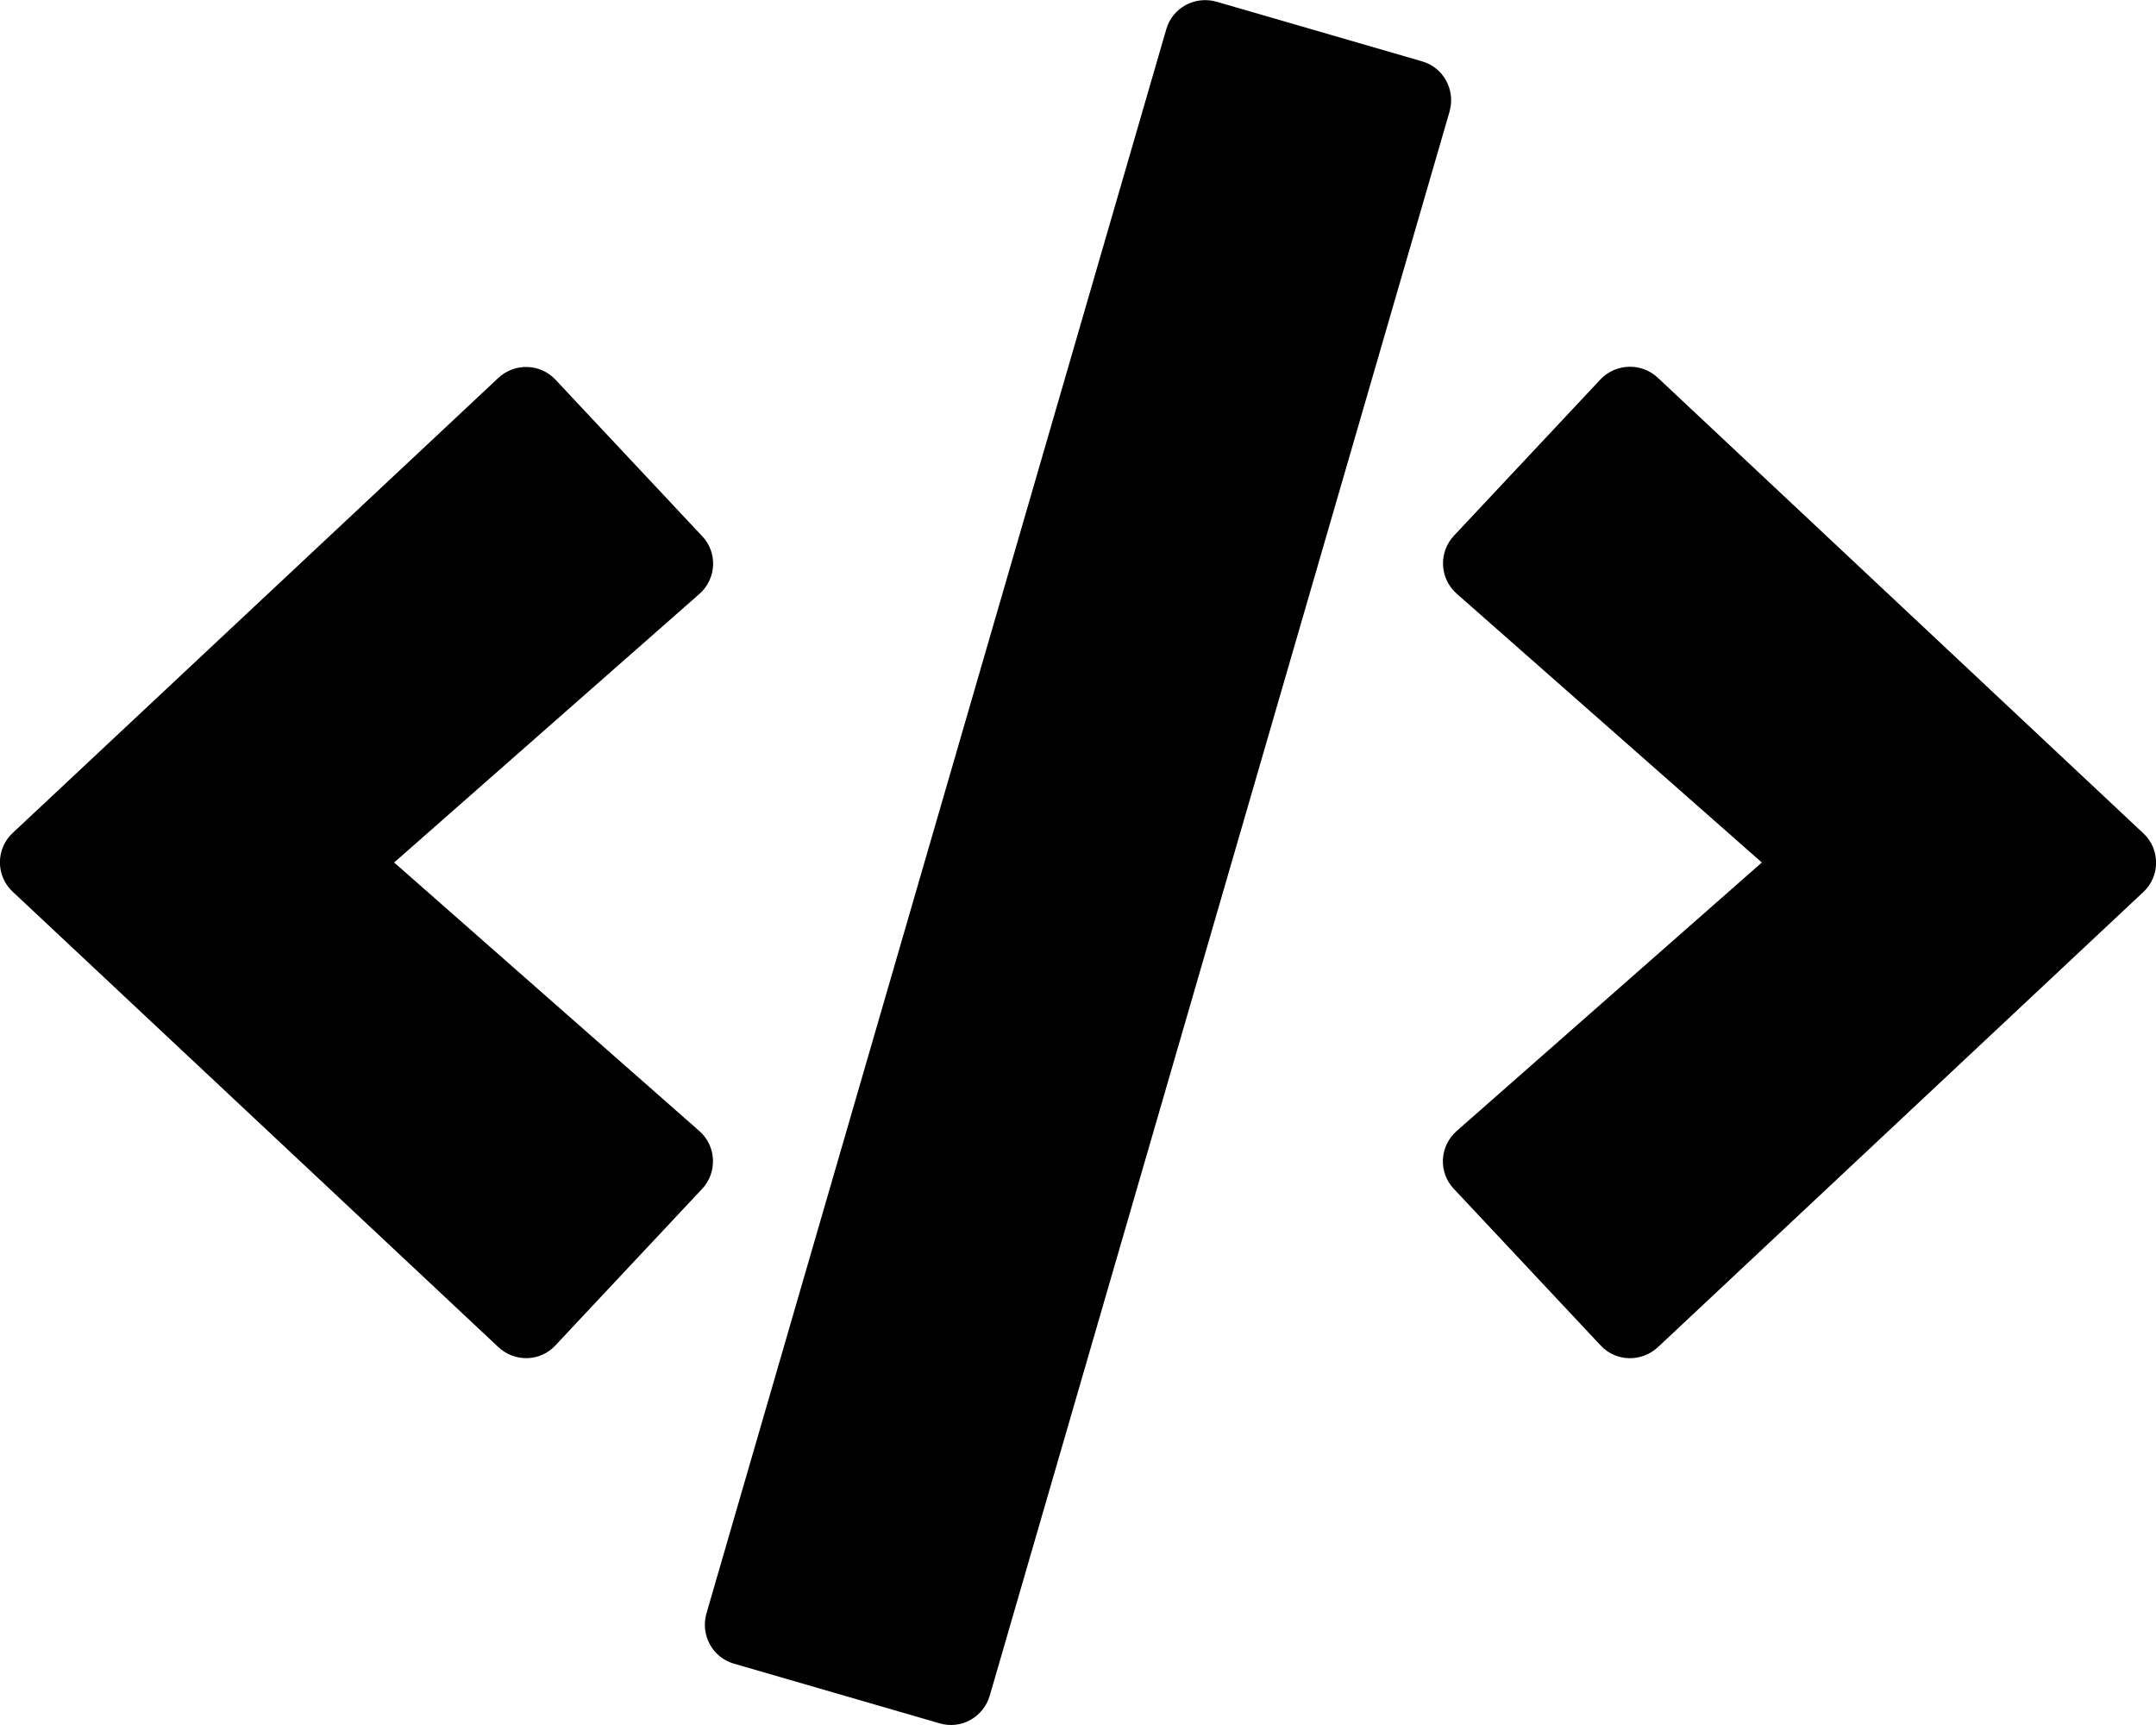
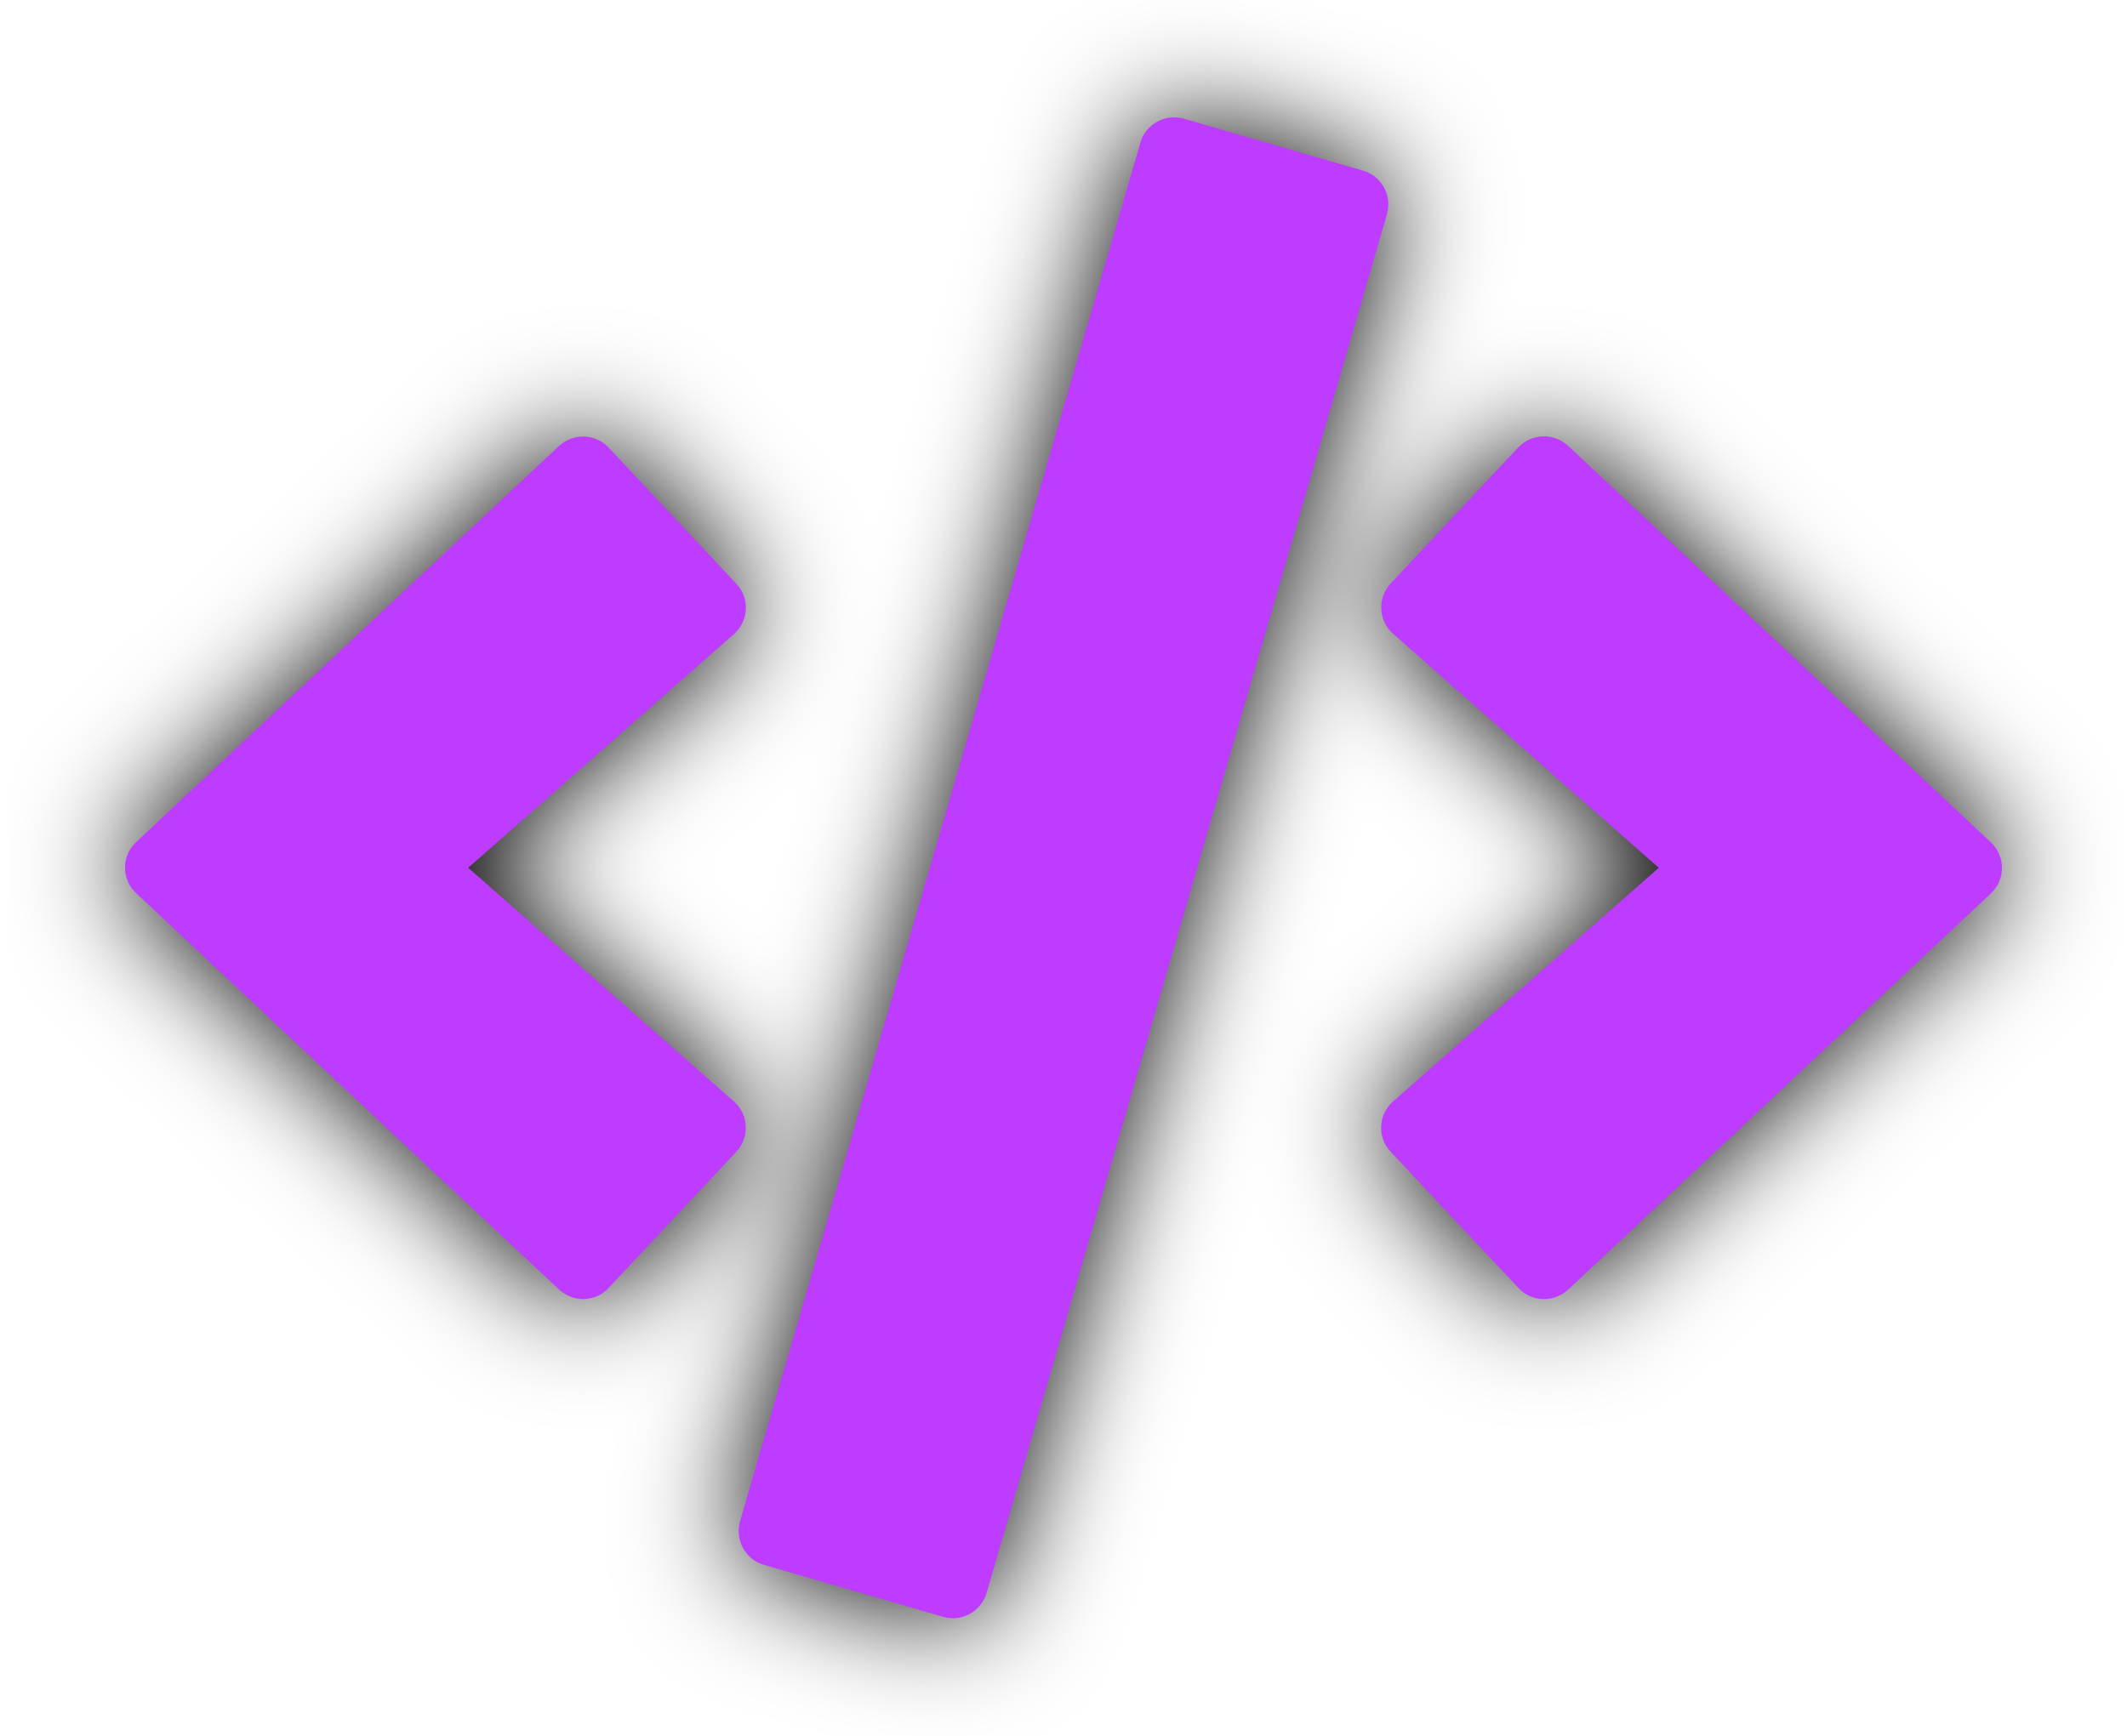
- <svg xmlns="http://www.w3.org/2000/svg" aria-hidden="true" focusable="false" data-prefix="fas" data-icon="code" class="svg-inline--fa fa-code fa-w-20" role="img" viewBox="0 0 640 512">
-   <path fill="dd80ff" d="M278.9 511.5l-61-17.7c-6.4-1.8-10-8.5-8.2-14.9L346.2 8.7c1.8-6.4 8.5-10 14.9-8.2l61 17.7c6.4 1.8 10 8.5 8.2 14.9L293.8 503.3c-1.9 6.4-8.5 10.1-14.9 8.2zm-114-112.2l43.5-46.4c4.6-4.9 4.3-12.7-.8-17.2L117 256l90.6-79.7c5.1-4.5 5.5-12.3.8-17.2l-43.5-46.4c-4.5-4.8-12.1-5.1-17-.5L3.8 247.2c-5.1 4.7-5.1 12.8 0 17.5l144.1 135.1c4.9 4.6 12.5 4.4 17-.5zm327.2.6l144.1-135.1c5.1-4.7 5.1-12.8 0-17.5L492.1 112.1c-4.8-4.5-12.4-4.3-17 .5L431.6 159c-4.6 4.9-4.3 12.7.8 17.2L523 256l-90.6 79.7c-5.1 4.5-5.5 12.3-.8 17.2l43.5 46.4c4.5 4.9 12.1 5.1 17 .6z" />
+ <svg xmlns="http://www.w3.org/2000/svg" width="272" height="222" viewBox="0 0 272 222" fill="none">
+   <g filter="url(#filter0_d)">
+     <path d="M120.587 206.812L97.713 200.175C95.312 199.5 93.963 196.987 94.638 194.587L145.825 18.262C146.5 15.863 149.012 14.512 151.412 15.188L174.287 21.825C176.687 22.5 178.037 25.012 177.362 27.413L126.175 203.737C125.462 206.137 122.987 207.525 120.587 206.812ZM77.838 164.737L94.15 147.337C95.875 145.5 95.763 142.575 93.85 140.887L59.875 111L93.85 81.112C95.763 79.425 95.912 76.5 94.15 74.662L77.838 57.263C76.15 55.462 73.3 55.35 71.463 57.075L17.425 107.7C15.512 109.462 15.512 112.5 17.425 114.262L71.463 164.925C73.3 166.65 76.15 166.575 77.838 164.737ZM200.537 164.962L254.575 114.3C256.487 112.537 256.487 109.5 254.575 107.737L200.537 57.038C198.737 55.35 195.887 55.425 194.162 57.225L177.85 74.625C176.125 76.463 176.237 79.388 178.15 81.075L212.125 111L178.15 140.887C176.237 142.575 176.087 145.5 177.85 147.337L194.162 164.737C195.85 166.575 198.7 166.65 200.537 164.962Z" fill="#BD3CFF" />
+   </g>
+   <defs>
+     <filter id="filter0_d" x="0.991" y="0.014" width="270.019" height="221.986" filterUnits="userSpaceOnUse" color-interpolation-filters="sRGB">
+       <feFlood flood-opacity="0" result="BackgroundImageFix" />
+       <feColorMatrix in="SourceAlpha" type="matrix" values="0 0 0 0 0 0 0 0 0 0 0 0 0 0 0 0 0 0 127 0" />
+       <feOffset />
+       <feGaussianBlur stdDeviation="7.5" />
+       <feColorMatrix type="matrix" values="0 0 0 0 0 0 0 0 0 0 0 0 0 0 0 0 0 0 1 0" />
+       <feBlend mode="normal" in2="BackgroundImageFix" result="effect1_dropShadow" />
+       <feBlend mode="normal" in="SourceGraphic" in2="effect1_dropShadow" result="shape" />
+     </filter>
+   </defs>
</svg>
